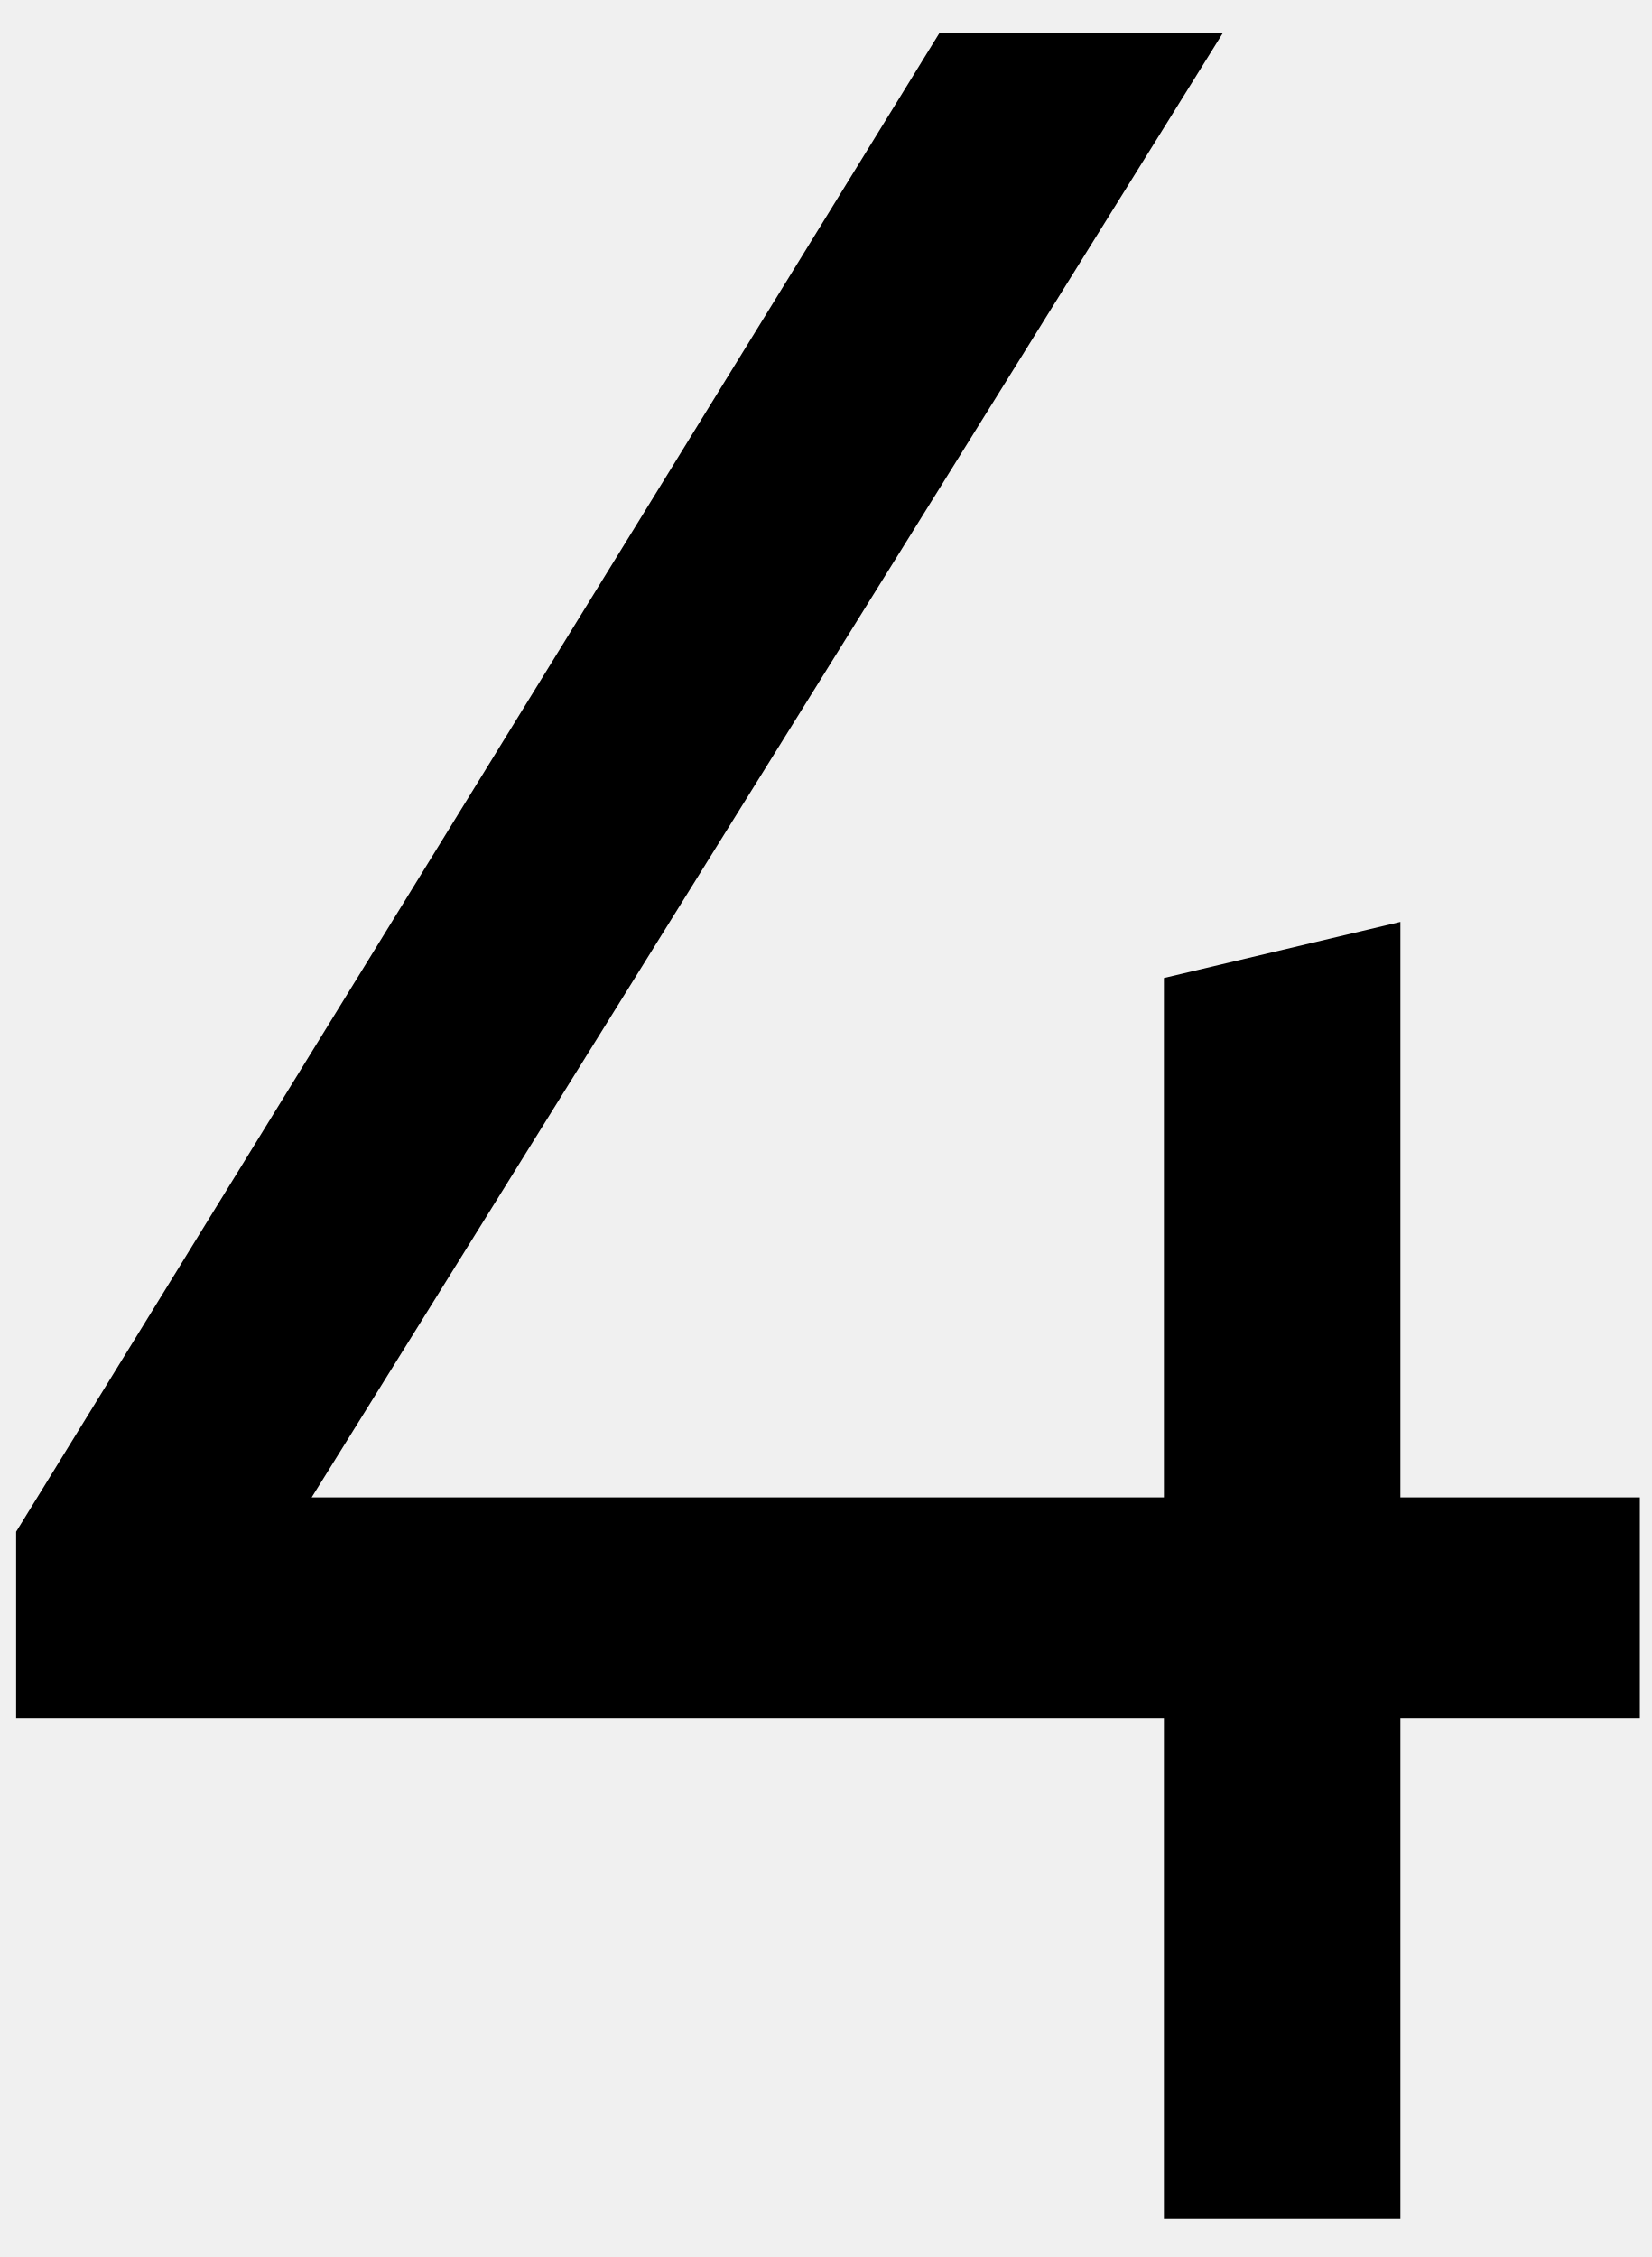
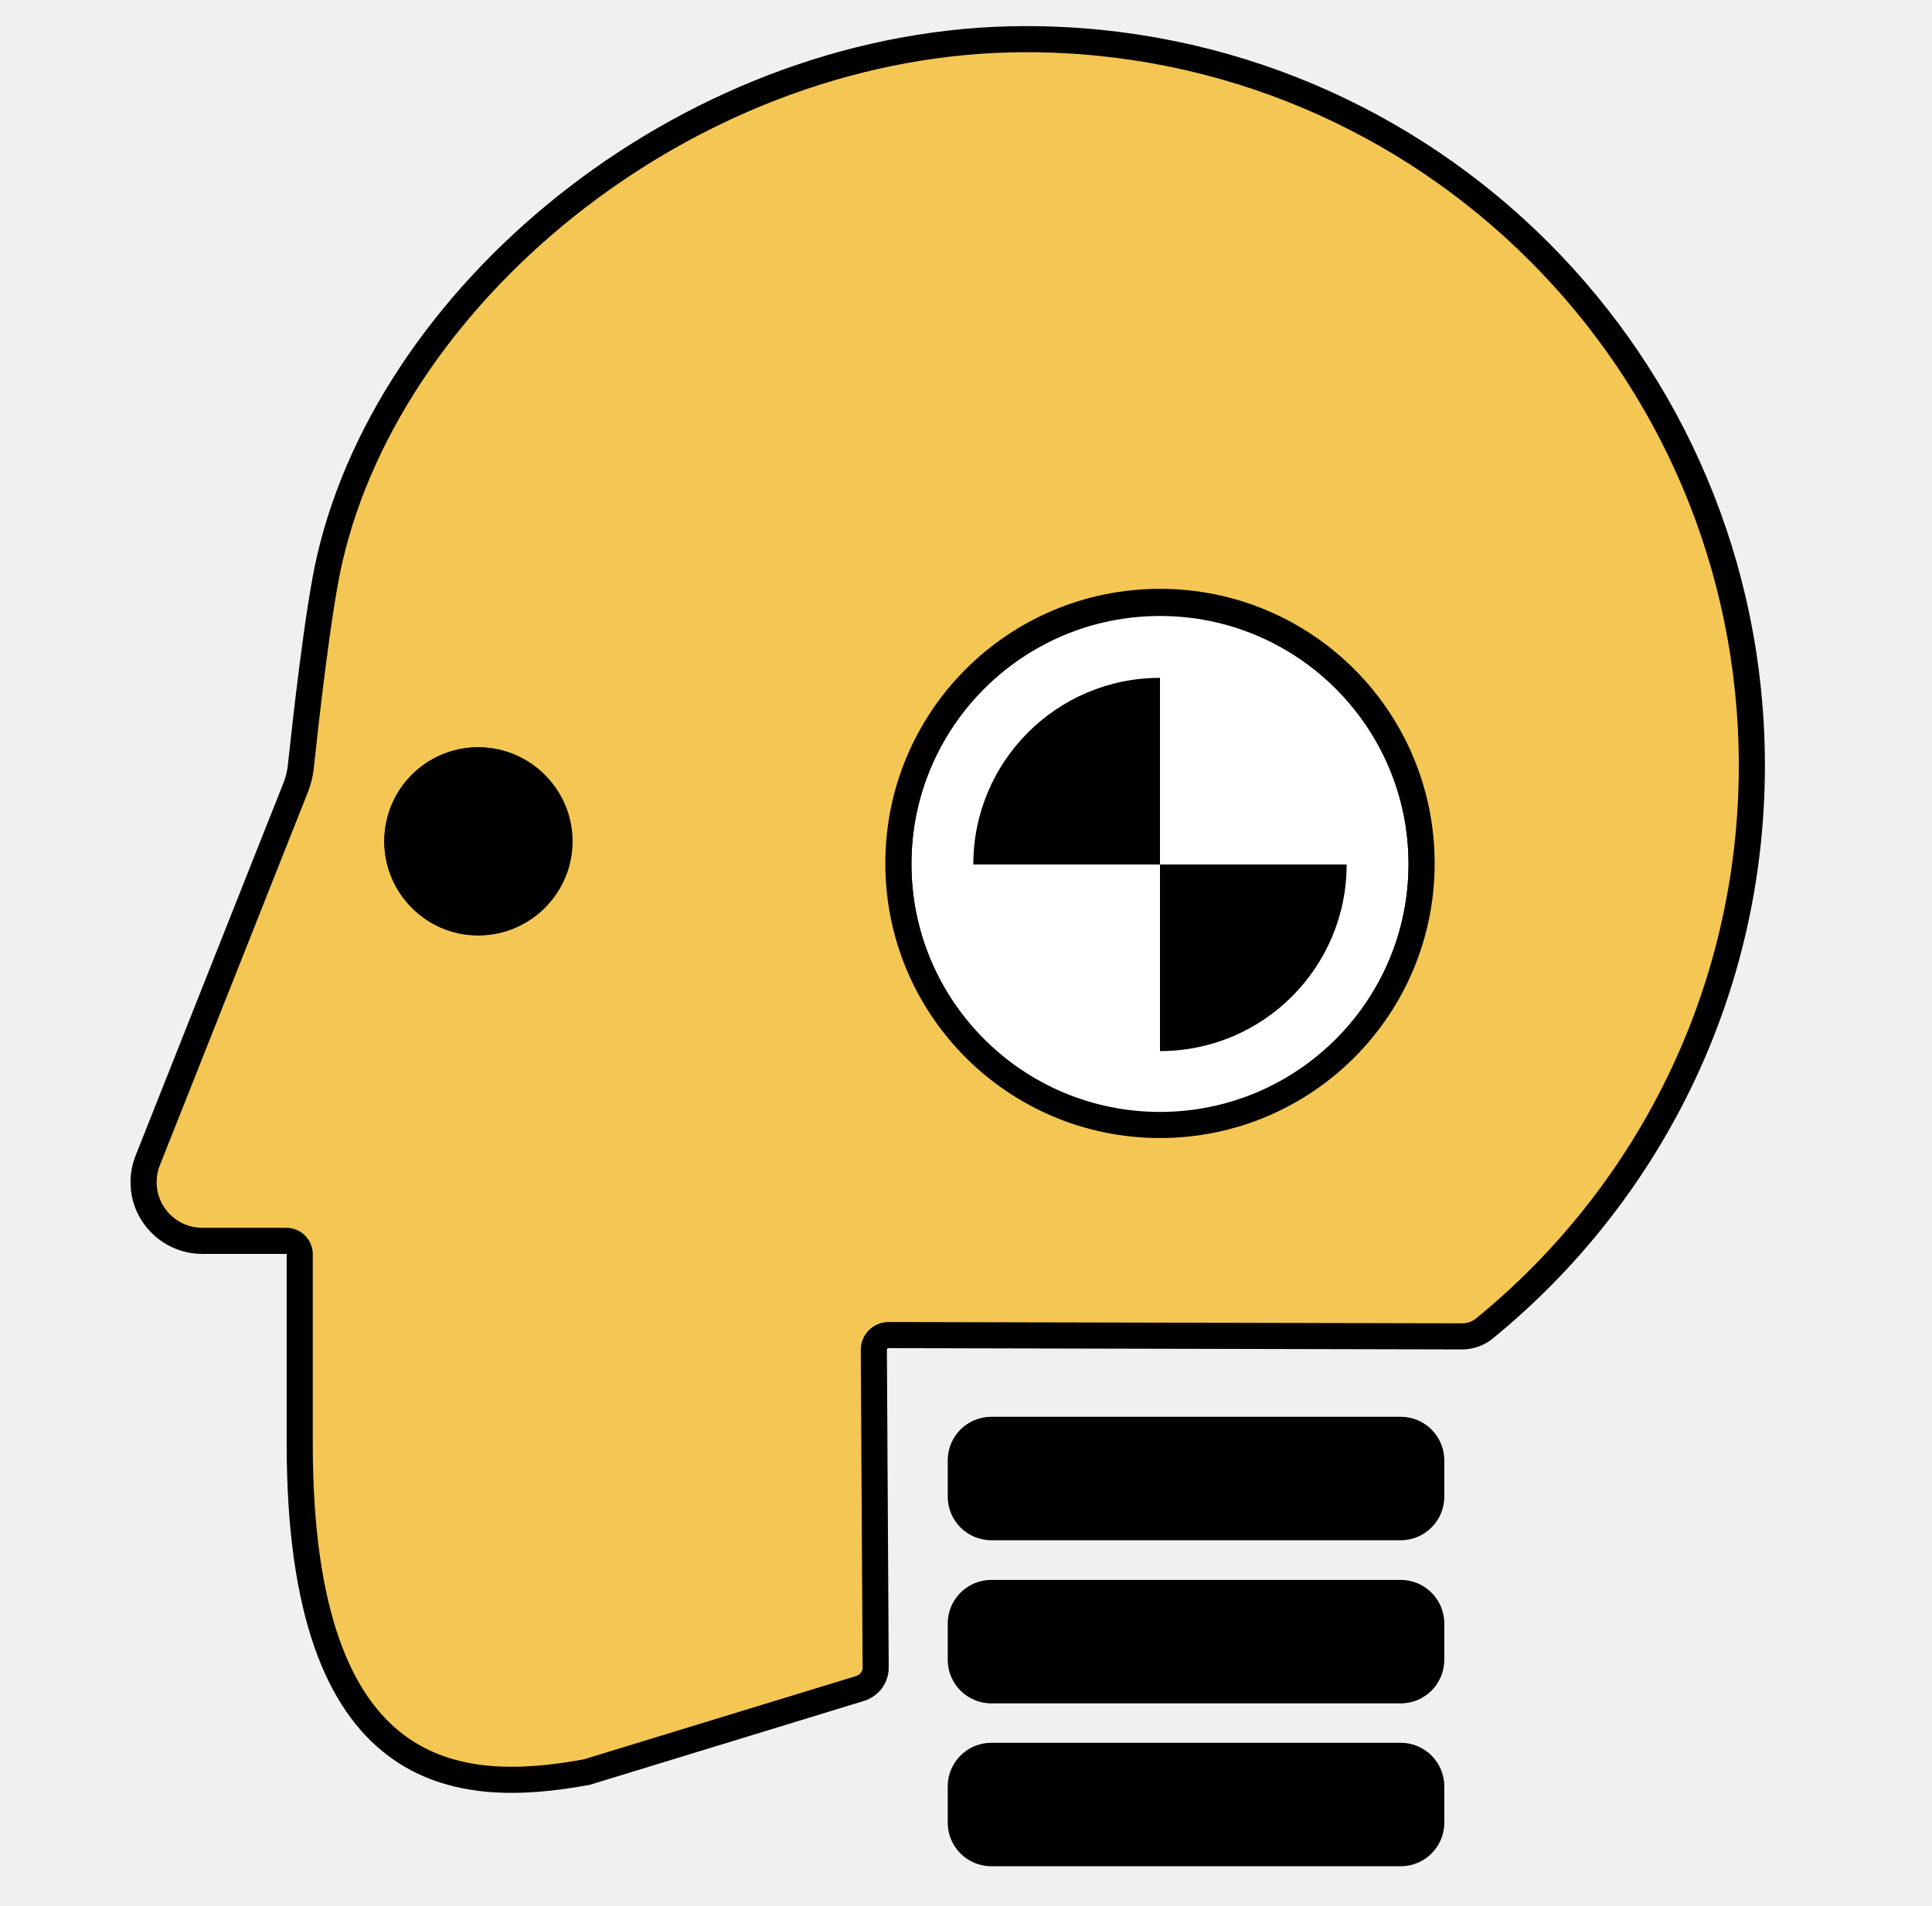
- <svg xmlns="http://www.w3.org/2000/svg" viewBox="0 0 30 41" fill="none">
-   <path d="M22.219 0.594L5.662 27.201H21.145V17.766L25.441 16.747V27.201H29.791V31.212H25.441V40.307H21.145V31.212H0.293V27.825L17.07 0.594H22.21H22.219Z" fill="black" />
+ <svg xmlns="http://www.w3.org/2000/svg" width="74" height="73" viewBox="0 0 74 73" fill="none">
+   <g clip-path="url(#clip0_2078_3105)">
+     <path d="M44.43 43.14C49.964 43.14 54.45 38.654 54.45 33.12C54.45 27.586 49.964 23.1 44.43 23.1C38.896 23.1 34.41 27.586 34.41 33.12C34.41 38.654 38.896 43.14 44.43 43.14Z" fill="white" stroke="black" stroke-miterlimit="10" />
+     <path d="M53.65 54.28H37.97C37.048 54.28 36.3 55.028 36.3 55.95V57.34C36.3 58.262 37.048 59.01 37.97 59.01H53.65C54.572 59.01 55.32 58.262 55.32 57.34V55.95C55.32 55.028 54.572 54.28 53.65 54.28Z" fill="black" />
+     <path d="M53.65 60.53H37.97C37.048 60.53 36.3 61.278 36.3 62.2V63.59C36.3 64.512 37.048 65.26 37.97 65.26H53.65C54.572 65.26 55.32 64.512 55.32 63.59V62.2C55.32 61.278 54.572 60.53 53.65 60.53Z" fill="black" />
+     <path d="M53.65 66.77H37.97C37.048 66.77 36.3 67.518 36.3 68.44V69.83C36.3 70.752 37.048 71.5 37.97 71.5H53.65C54.572 71.5 55.32 70.752 55.32 69.83V68.44C55.32 67.518 54.572 66.77 53.65 66.77Z" fill="black" />
+     <path d="M37.28 33.12H44.43V25.97C40.48 25.97 37.28 29.17 37.28 33.12Z" fill="black" />
+     <path d="M44.43 33.12V40.27C48.38 40.27 51.58 37.07 51.58 33.12H44.43Z" fill="black" />
+     <path d="M39.3 1.5C26.68 1.5 15.04 10.97 12.63 21.41C12.18 23.33 11.69 27.81 11.53 29.3C11.5 29.63 11.42 29.95 11.29 30.26L5.67 44.43C5.56 44.69 5.5 44.99 5.5 45.3C5.5 46.53 6.51 47.54 7.75 47.54H10.97C11.25 47.54 11.48 47.77 11.48 48.05V55.31C11.48 68.43 17.62 68.78 22.43 67.9C22.43 67.9 22.44 67.9 22.45 67.9L32.94 64.69C33.3 64.58 33.55 64.25 33.54 63.87L33.47 51.72C33.47 51.4 33.72 51.15 34.04 51.15L56 51.2C56.3 51.2 56.6 51.1 56.84 50.91C63.1 45.81 67.1 38.04 67.1 29.33C67.1 13.95 54.65 1.5 39.3 1.5ZM18.31 35.34C16.61 35.34 15.22 33.95 15.22 32.23C15.22 30.51 16.61 29.13 18.31 29.13C20.01 29.13 21.43 30.52 21.43 32.23C21.43 33.95 20.03 35.34 18.31 35.34ZM44.43 43.1C38.9 43.1 34.41 38.62 34.41 33.08C34.41 27.54 38.89 23.06 44.43 23.06C49.97 23.06 54.45 27.54 54.45 33.08C54.45 38.61 49.97 43.1 44.43 43.1Z" fill="#F4C653" stroke="black" stroke-linecap="round" stroke-linejoin="round" />
+     <path d="M18.32 35.33C20.032 35.33 21.42 33.942 21.42 32.23C21.42 30.518 20.032 29.13 18.32 29.13C16.608 29.13 15.22 30.518 15.22 32.23C15.22 33.942 16.608 35.33 18.32 35.33Z" fill="black" stroke="black" stroke-linecap="round" stroke-linejoin="round" />
+   </g>
</svg>
